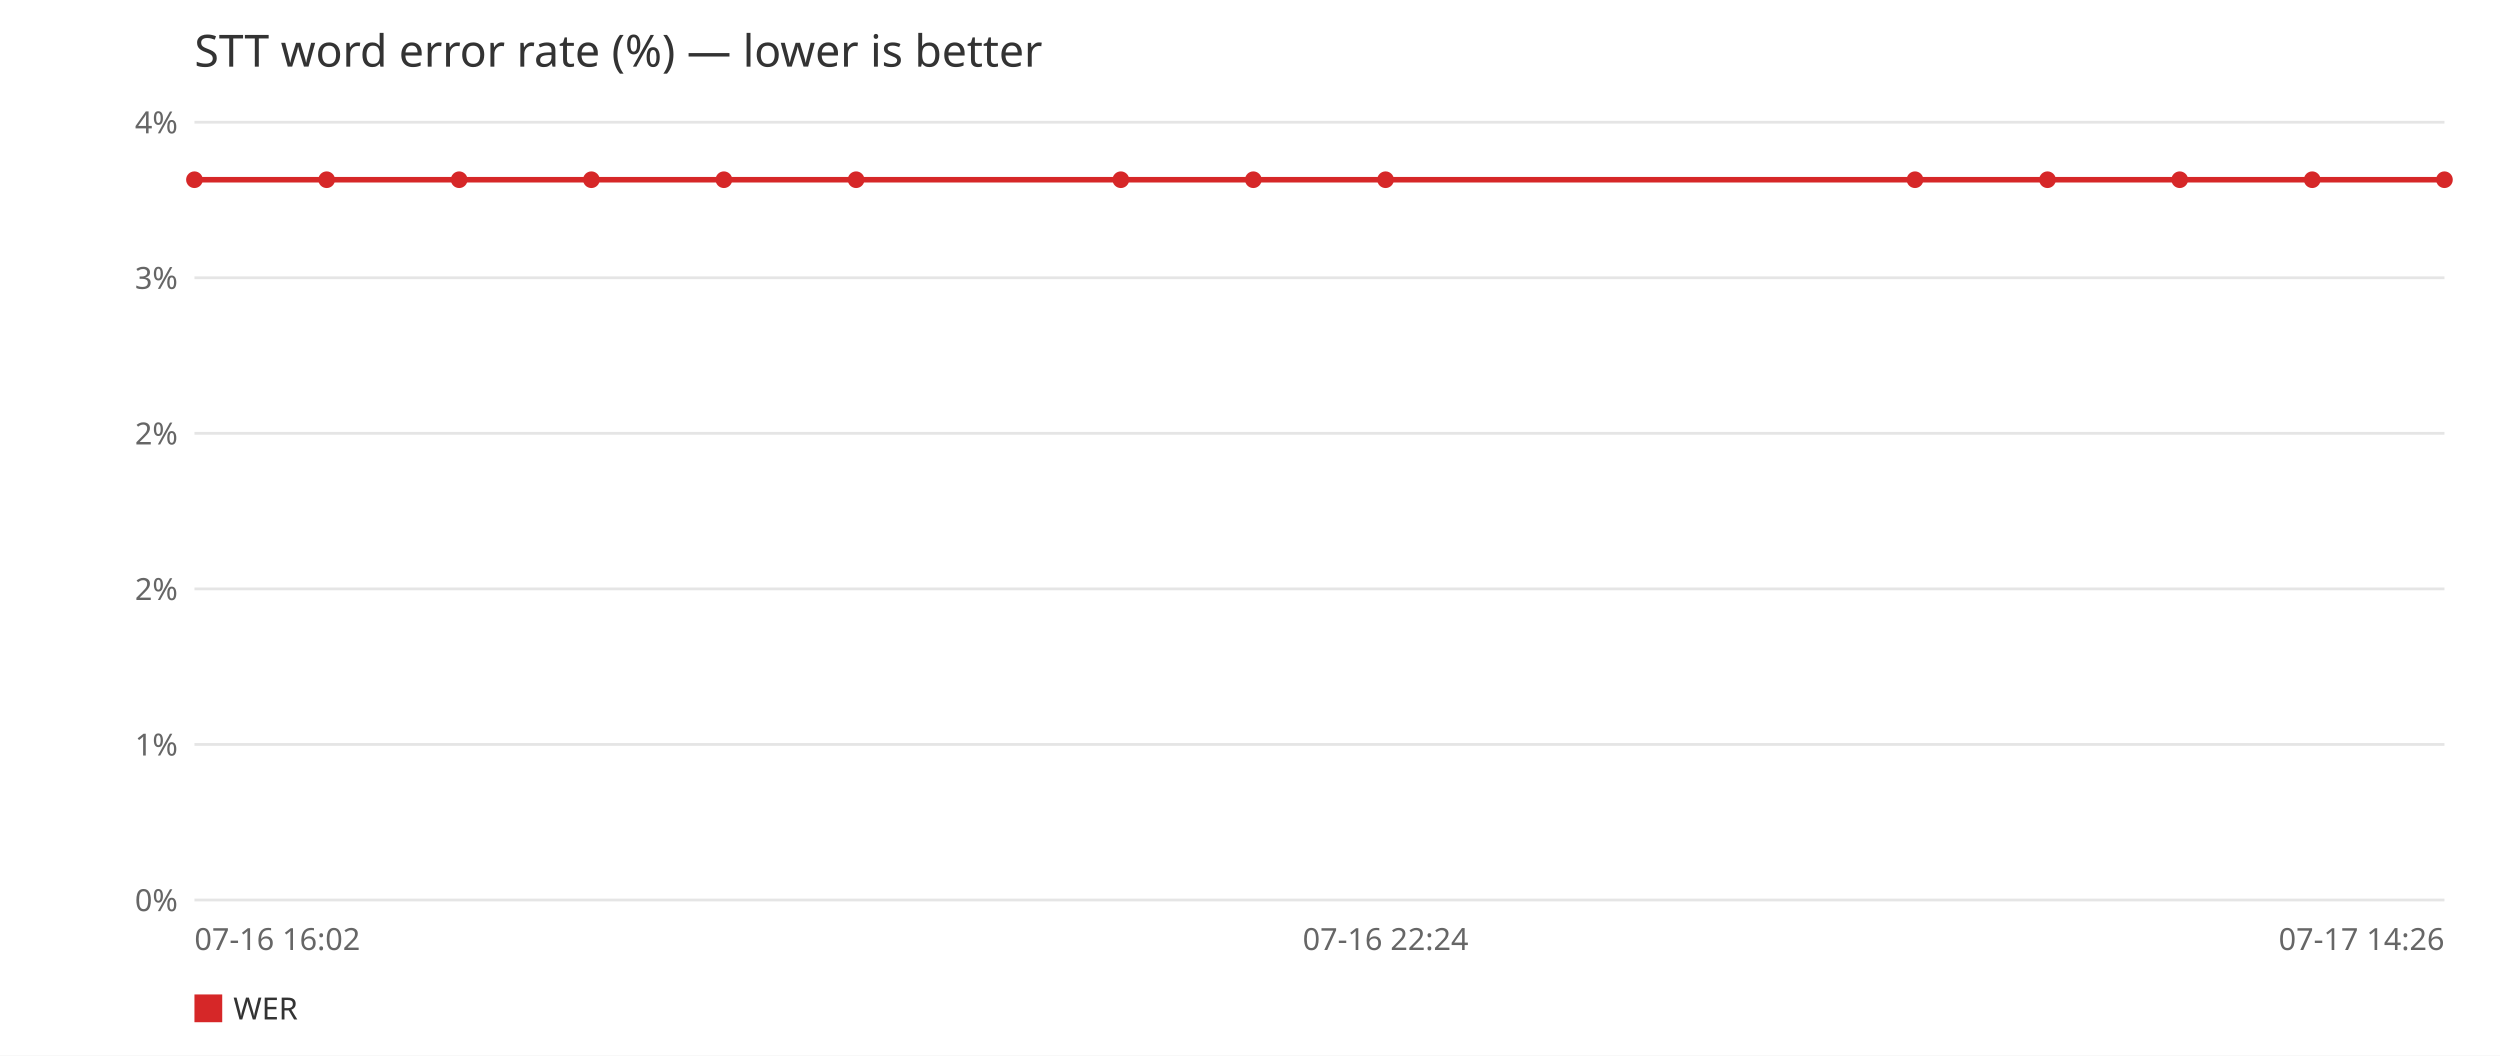
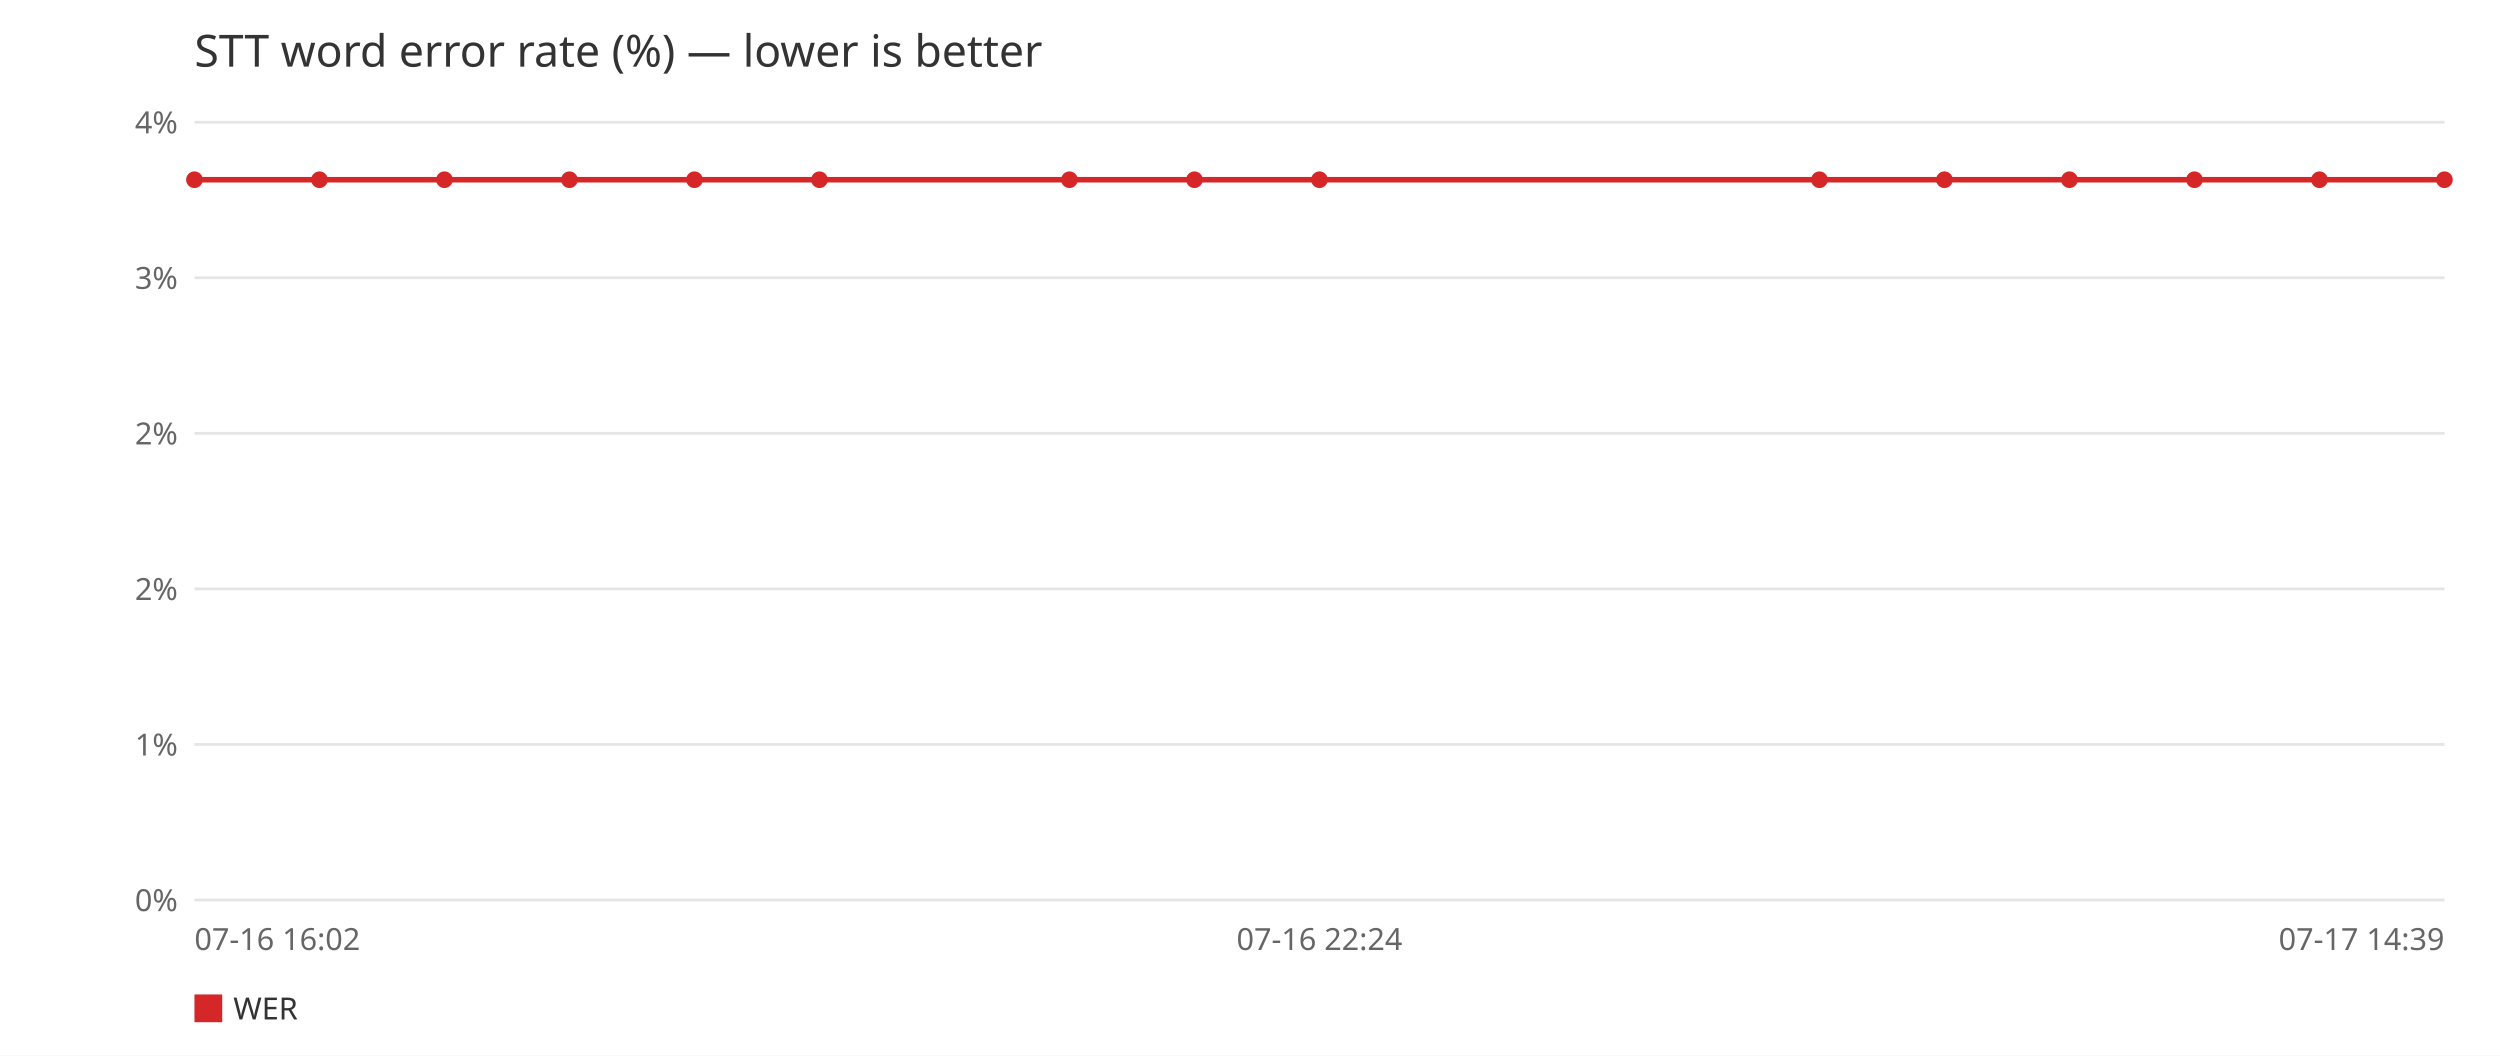
<svg xmlns="http://www.w3.org/2000/svg" width="900" height="380" viewBox="0 0 900 380" font-family="sans-serif">
  <rect width="900" height="380" fill="white" />
  <text x="70" y="24" font-size="16" fill="#333">STT word error rate (%) — lower is better</text>
  <line x1="70" y1="324.0" x2="880" y2="324.0" stroke="#e5e5e5" />
  <text x="64" y="328.0" font-size="11" fill="#666" text-anchor="end">0%</text>
  <line x1="70" y1="268.0" x2="880" y2="268.0" stroke="#e5e5e5" />
  <text x="64" y="272.0" font-size="11" fill="#666" text-anchor="end">1%</text>
  <line x1="70" y1="212.0" x2="880" y2="212.0" stroke="#e5e5e5" />
  <text x="64" y="216.0" font-size="11" fill="#666" text-anchor="end">2%</text>
  <line x1="70" y1="156.0" x2="880" y2="156.0" stroke="#e5e5e5" />
  <text x="64" y="160.0" font-size="11" fill="#666" text-anchor="end">2%</text>
  <line x1="70" y1="100.0" x2="880" y2="100.0" stroke="#e5e5e5" />
  <text x="64" y="104.0" font-size="11" fill="#666" text-anchor="end">3%</text>
  <line x1="70" y1="44.0" x2="880" y2="44.0" stroke="#e5e5e5" />
  <text x="64" y="48.0" font-size="11" fill="#666" text-anchor="end">4%</text>
  <text x="70.0" y="342" font-size="11" fill="#666" text-anchor="start">07-16 16:02</text>
-   <text x="498.8" y="342" font-size="11" fill="#666" text-anchor="middle">07-16 22:24</text>
-   <text x="880.0" y="342" font-size="11" fill="#666" text-anchor="end">07-17 14:26</text>
-   <polyline points="70.0,64.7 117.6,64.7 165.3,64.7 212.9,64.7 260.6,64.7 308.2,64.7 403.5,64.7 451.2,64.7 498.8,64.7 689.4,64.7 737.1,64.7 784.7,64.7 832.4,64.7 880.0,64.7" fill="none" stroke="#d62728" stroke-width="2" />
+   <text x="475.0" y="342" font-size="11" fill="#666" text-anchor="middle">07-16 22:24</text>
+   <text x="880.0" y="342" font-size="11" fill="#666" text-anchor="end">07-17 14:39</text>
+   <polyline points="70.0,64.7 115.0,64.7 160.0,64.7 205.0,64.7 250.0,64.7 295.0,64.7 385.0,64.7 430.0,64.7 475.0,64.7 655.0,64.7 700.0,64.7 745.0,64.7 790.0,64.7 835.0,64.7 880.0,64.7" fill="none" stroke="#d62728" stroke-width="2" />
  <circle cx="70.0" cy="64.7" r="3" fill="#d62728" />
-   <circle cx="117.6" cy="64.7" r="3" fill="#d62728" />
-   <circle cx="165.3" cy="64.7" r="3" fill="#d62728" />
-   <circle cx="212.9" cy="64.7" r="3" fill="#d62728" />
-   <circle cx="260.6" cy="64.7" r="3" fill="#d62728" />
-   <circle cx="308.2" cy="64.7" r="3" fill="#d62728" />
-   <circle cx="403.5" cy="64.7" r="3" fill="#d62728" />
-   <circle cx="451.2" cy="64.7" r="3" fill="#d62728" />
-   <circle cx="498.8" cy="64.7" r="3" fill="#d62728" />
-   <circle cx="689.4" cy="64.7" r="3" fill="#d62728" />
-   <circle cx="737.1" cy="64.7" r="3" fill="#d62728" />
-   <circle cx="784.7" cy="64.7" r="3" fill="#d62728" />
-   <circle cx="832.4" cy="64.7" r="3" fill="#d62728" />
+   <circle cx="115.0" cy="64.7" r="3" fill="#d62728" />
+   <circle cx="160.0" cy="64.7" r="3" fill="#d62728" />
+   <circle cx="205.0" cy="64.7" r="3" fill="#d62728" />
+   <circle cx="250.0" cy="64.7" r="3" fill="#d62728" />
+   <circle cx="295.0" cy="64.7" r="3" fill="#d62728" />
+   <circle cx="385.0" cy="64.7" r="3" fill="#d62728" />
+   <circle cx="430.0" cy="64.7" r="3" fill="#d62728" />
+   <circle cx="475.0" cy="64.7" r="3" fill="#d62728" />
+   <circle cx="655.0" cy="64.7" r="3" fill="#d62728" />
+   <circle cx="700.0" cy="64.7" r="3" fill="#d62728" />
+   <circle cx="745.0" cy="64.7" r="3" fill="#d62728" />
+   <circle cx="790.0" cy="64.7" r="3" fill="#d62728" />
+   <circle cx="835.0" cy="64.7" r="3" fill="#d62728" />
  <circle cx="880.0" cy="64.7" r="3" fill="#d62728" />
  <rect x="70.0" y="358" width="10" height="10" fill="#d62728" />
  <text x="84.0" y="367" font-size="11" fill="#333">WER</text>
</svg>
